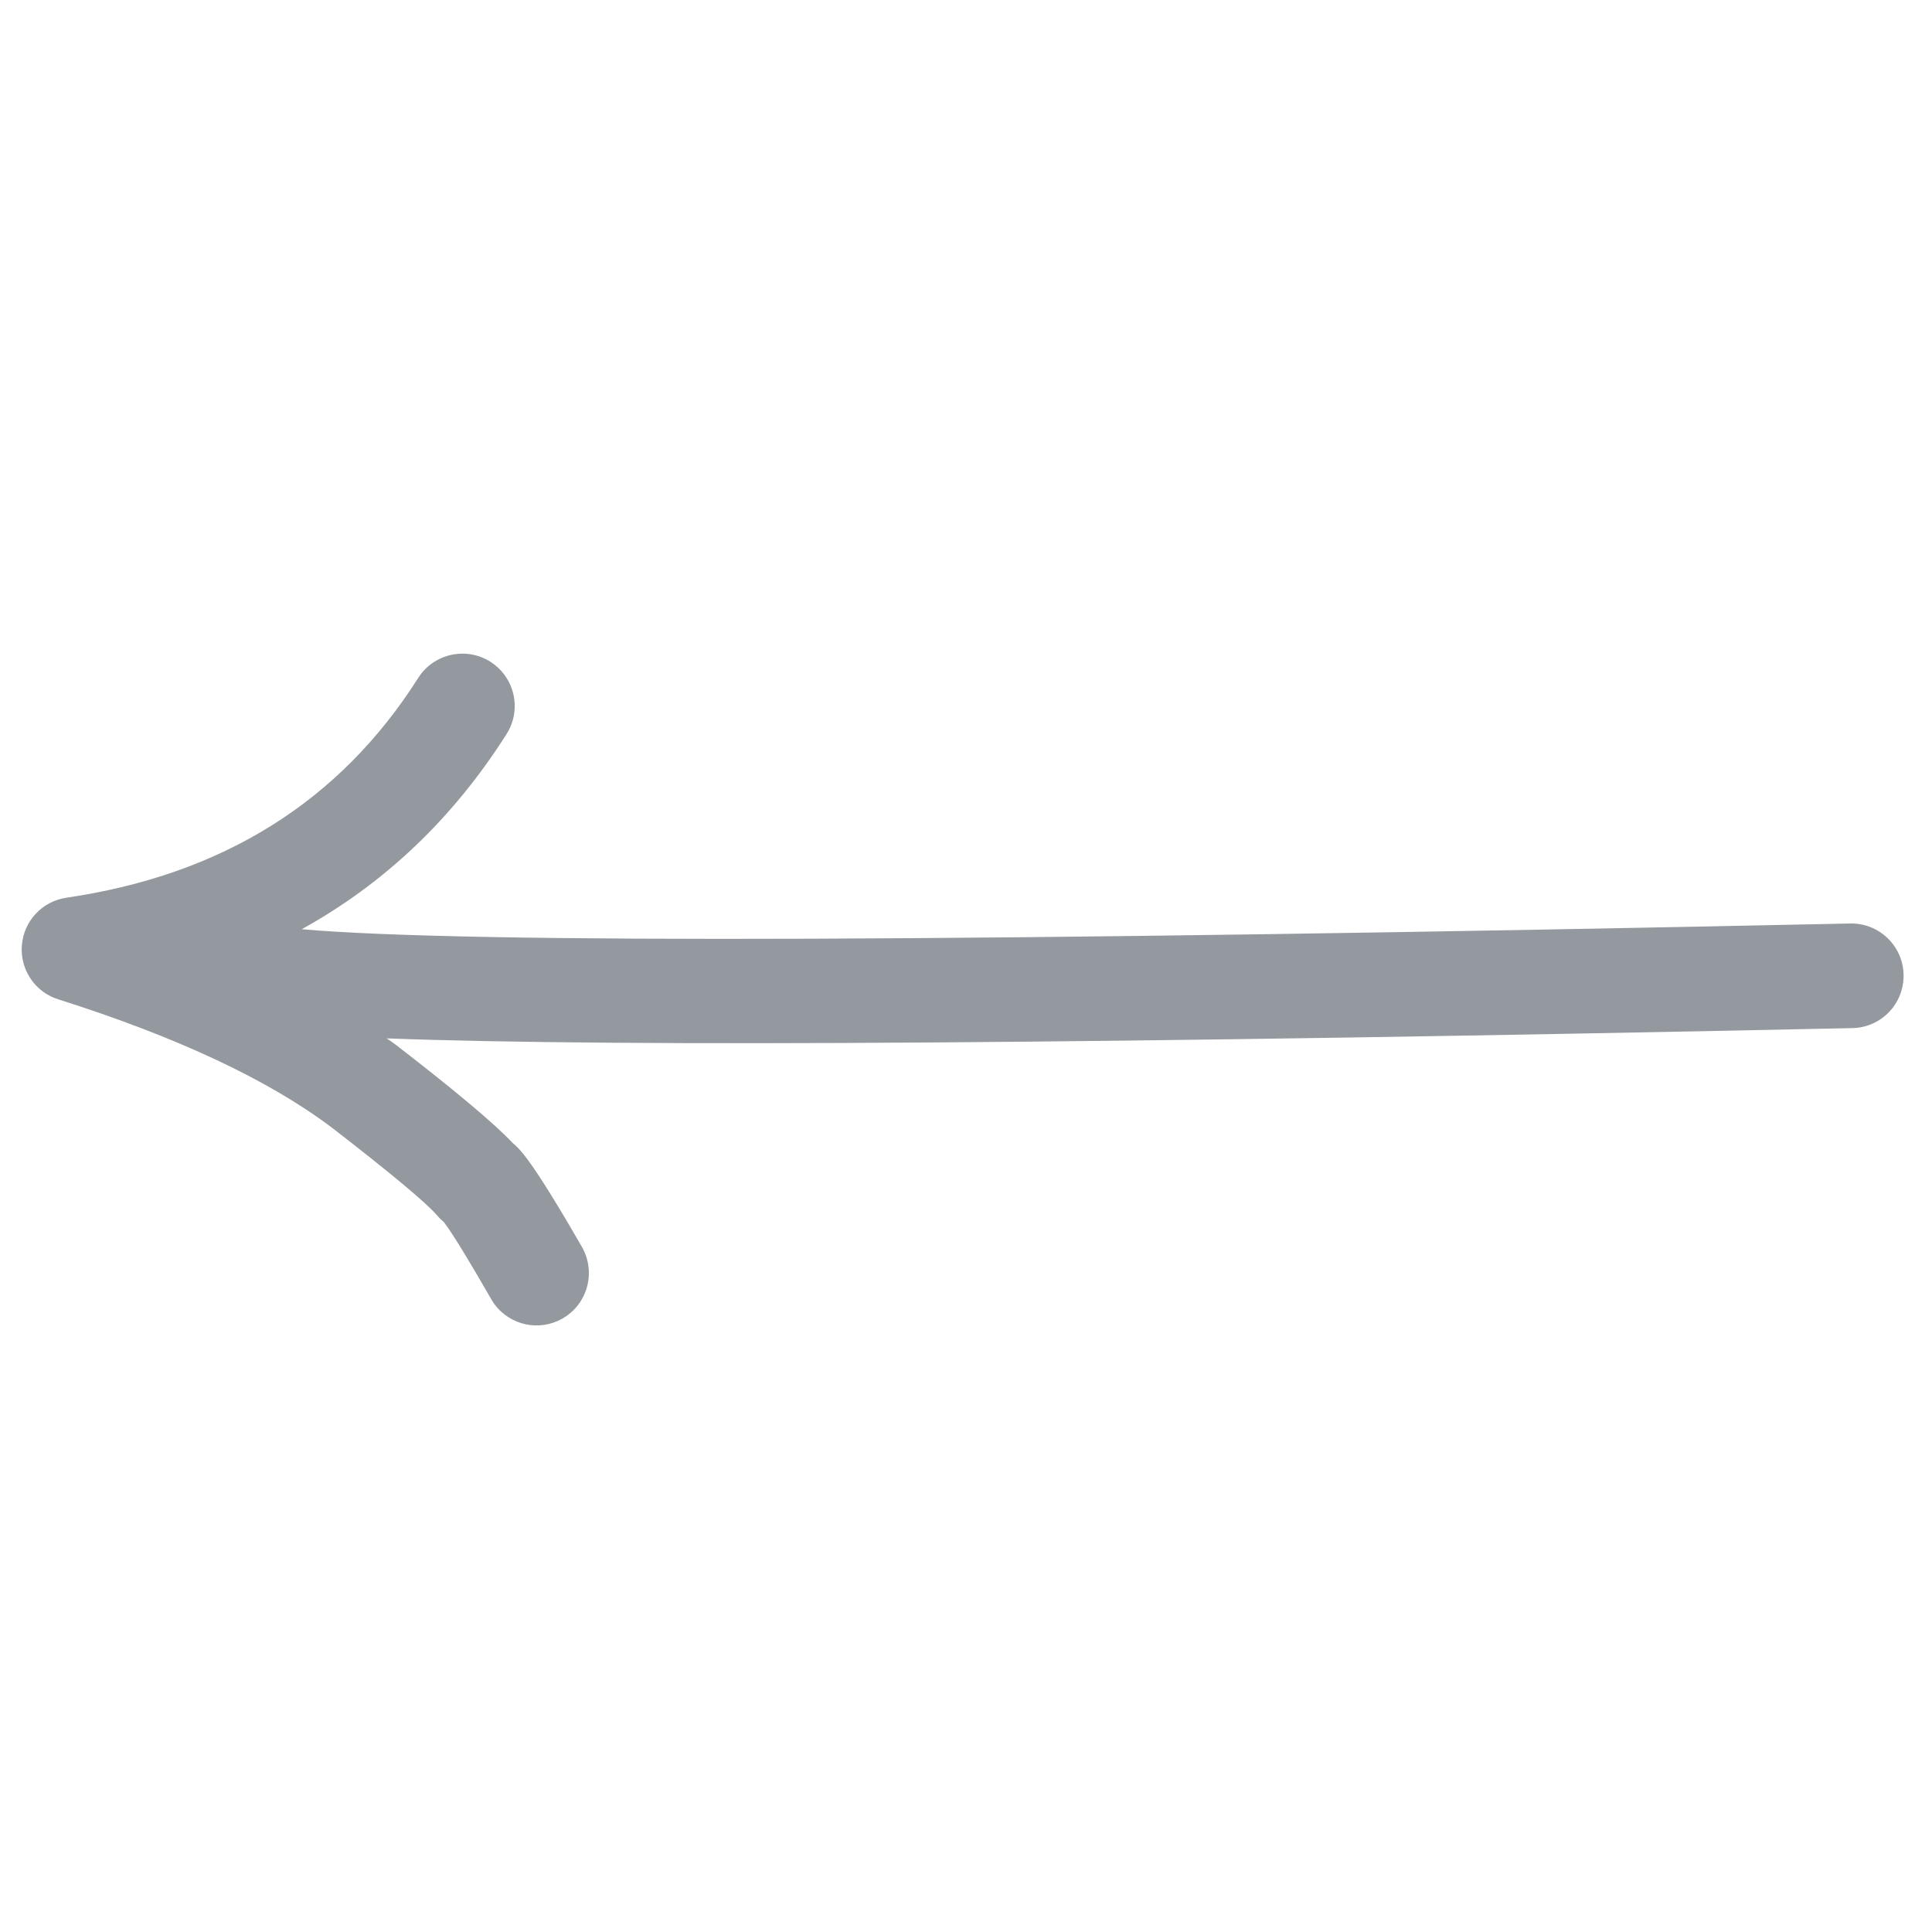
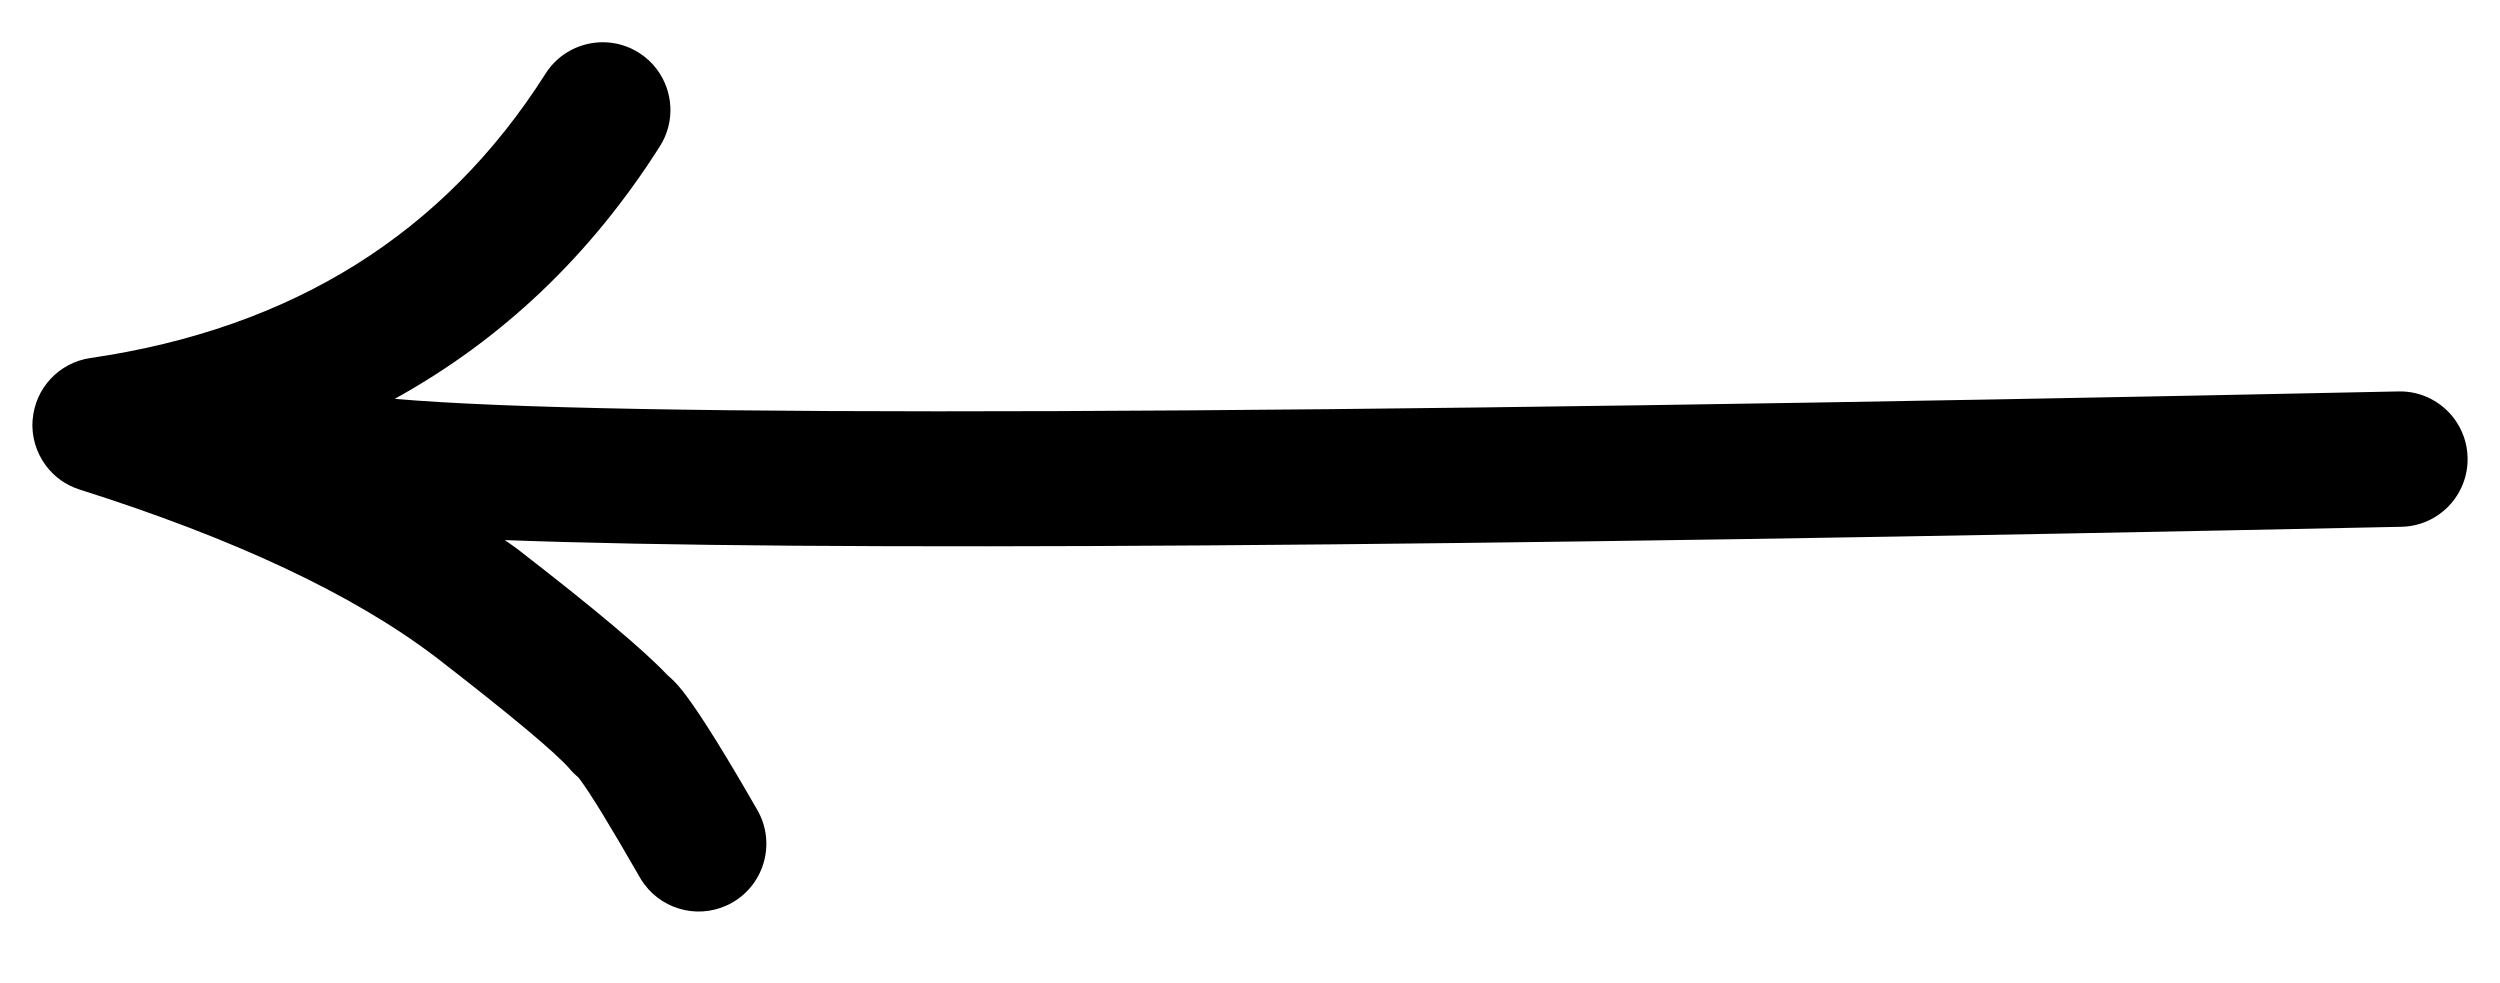
- <svg xmlns="http://www.w3.org/2000/svg" width="28" height="28" viewBox="0 0 28 28" fill="none">
-   <path d="M0.317 13.699C0.301 13.888 0.357 14.069 0.464 14.213C0.557 14.338 0.687 14.434 0.844 14.483C2.577 15.032 3.902 15.655 4.821 16.351L4.821 16.351C5.675 17.012 6.18 17.434 6.335 17.615C6.364 17.65 6.397 17.681 6.431 17.71L6.433 17.712C6.438 17.719 6.444 17.727 6.45 17.735C6.566 17.89 6.789 18.255 7.119 18.828C7.134 18.855 7.15 18.88 7.168 18.904C7.394 19.208 7.817 19.302 8.154 19.108C8.517 18.899 8.642 18.436 8.434 18.072C8.08 17.457 7.816 17.033 7.643 16.8C7.608 16.753 7.577 16.714 7.549 16.682C7.51 16.637 7.469 16.597 7.427 16.562L7.429 16.564C7.171 16.289 6.609 15.816 5.743 15.147L5.737 15.142C5.696 15.111 5.648 15.08 5.605 15.049C9.029 15.178 16.106 15.128 26.846 14.9C27.265 14.892 27.597 14.545 27.588 14.126C27.585 13.962 27.53 13.812 27.439 13.69C27.297 13.5 27.069 13.378 26.814 13.384C14.257 13.65 6.777 13.678 4.373 13.467C5.572 12.804 6.564 11.864 7.342 10.638C7.515 10.365 7.492 10.024 7.31 9.779C7.256 9.706 7.188 9.642 7.108 9.591C6.754 9.367 6.285 9.472 6.061 9.825C4.924 11.617 3.225 12.679 0.963 13.01C0.613 13.061 0.345 13.347 0.317 13.699L0.317 13.699Z" fill="#94999F" />
+ <svg xmlns="http://www.w3.org/2000/svg" width="28" height="11" viewBox="0 0 28 11" fill="none">
+   <path d="M0.365 4.699C0.35 4.888 0.406 5.069 0.513 5.213C0.605 5.338 0.736 5.434 0.892 5.483C2.626 6.032 3.951 6.655 4.869 7.351L4.87 7.351C5.724 8.012 6.229 8.434 6.384 8.615C6.413 8.65 6.445 8.681 6.48 8.71L6.482 8.712C6.487 8.719 6.493 8.727 6.499 8.735C6.615 8.89 6.838 9.255 7.167 9.828C7.182 9.855 7.199 9.88 7.217 9.904C7.443 10.208 7.866 10.302 8.203 10.108C8.566 9.899 8.691 9.435 8.482 9.072C8.129 8.457 7.865 8.033 7.692 7.8C7.657 7.753 7.626 7.714 7.598 7.682C7.559 7.637 7.518 7.597 7.476 7.562L7.478 7.564C7.22 7.289 6.658 6.816 5.792 6.147L5.786 6.142C5.744 6.111 5.697 6.08 5.654 6.049C9.077 6.178 16.155 6.128 26.895 5.9C27.314 5.892 27.646 5.545 27.637 5.126C27.634 4.962 27.578 4.812 27.488 4.69C27.346 4.5 27.118 4.378 26.863 4.384C14.306 4.65 6.826 4.678 4.421 4.467C5.621 3.804 6.613 2.864 7.391 1.638C7.564 1.365 7.541 1.024 7.359 0.779C7.305 0.706 7.237 0.642 7.156 0.591C6.803 0.367 6.334 0.472 6.11 0.825C4.973 2.617 3.274 3.679 1.012 4.01C0.662 4.061 0.394 4.347 0.366 4.699L0.365 4.699Z" fill="black" />
</svg>
